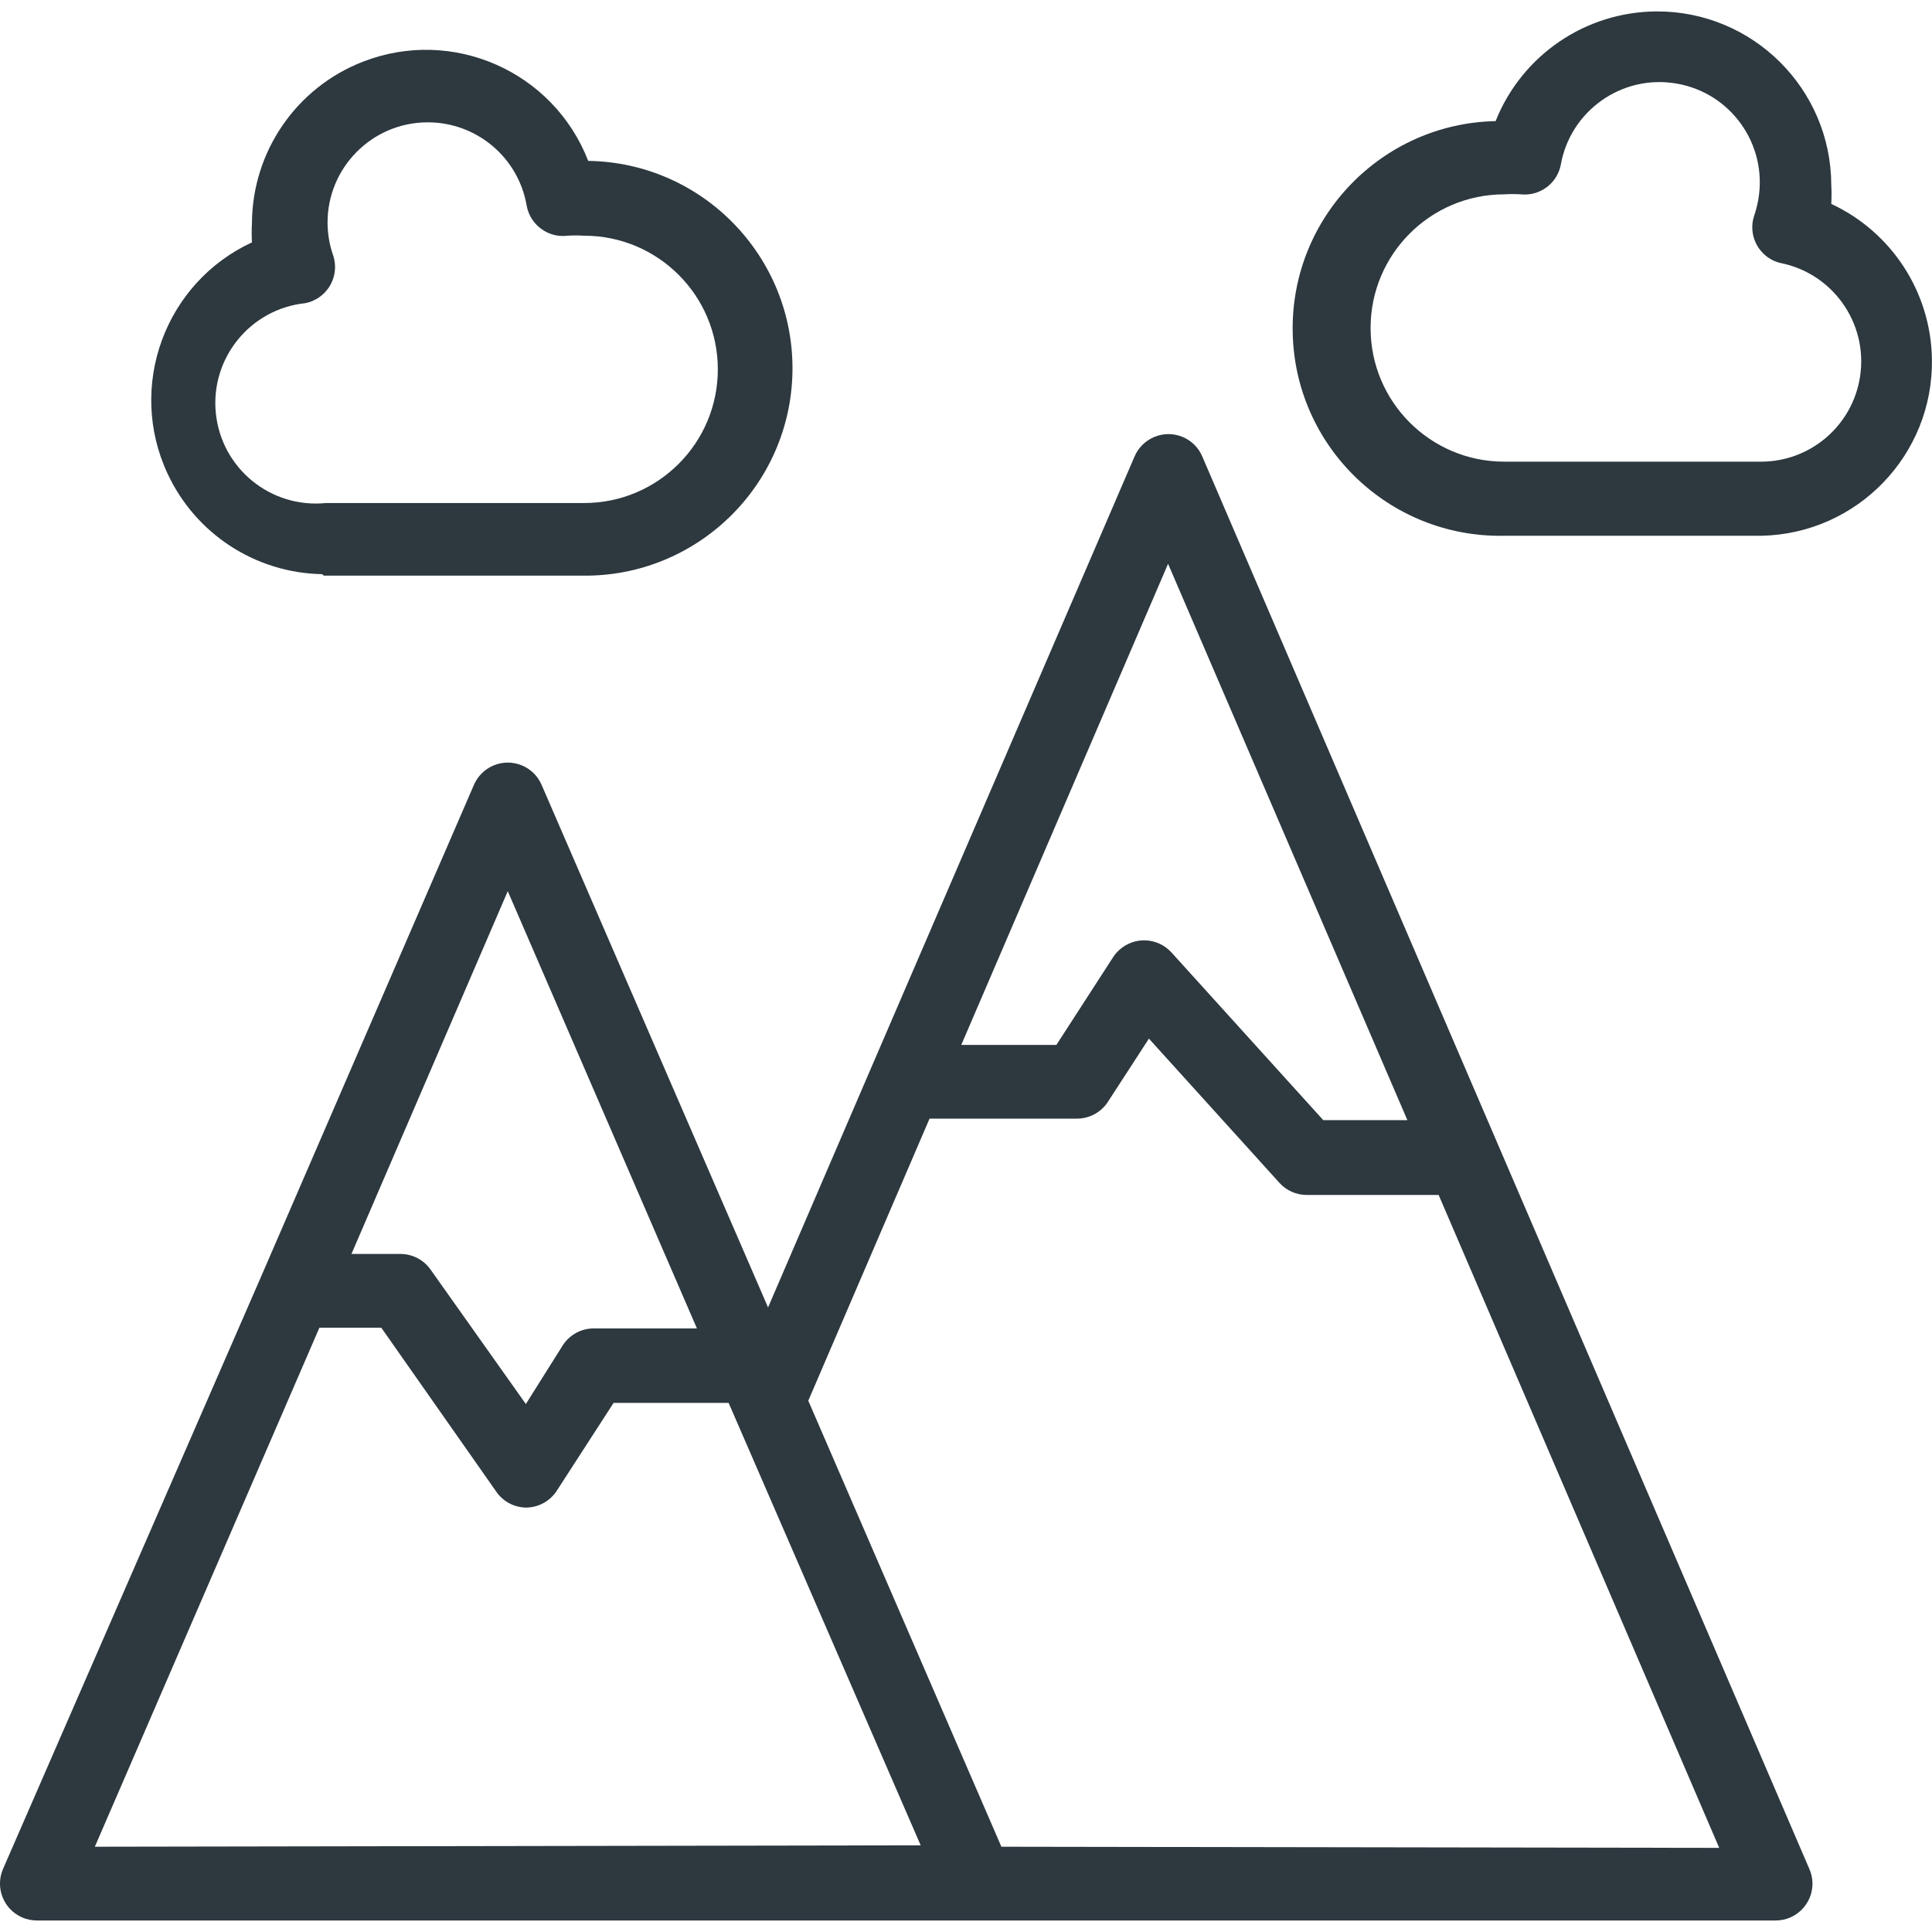
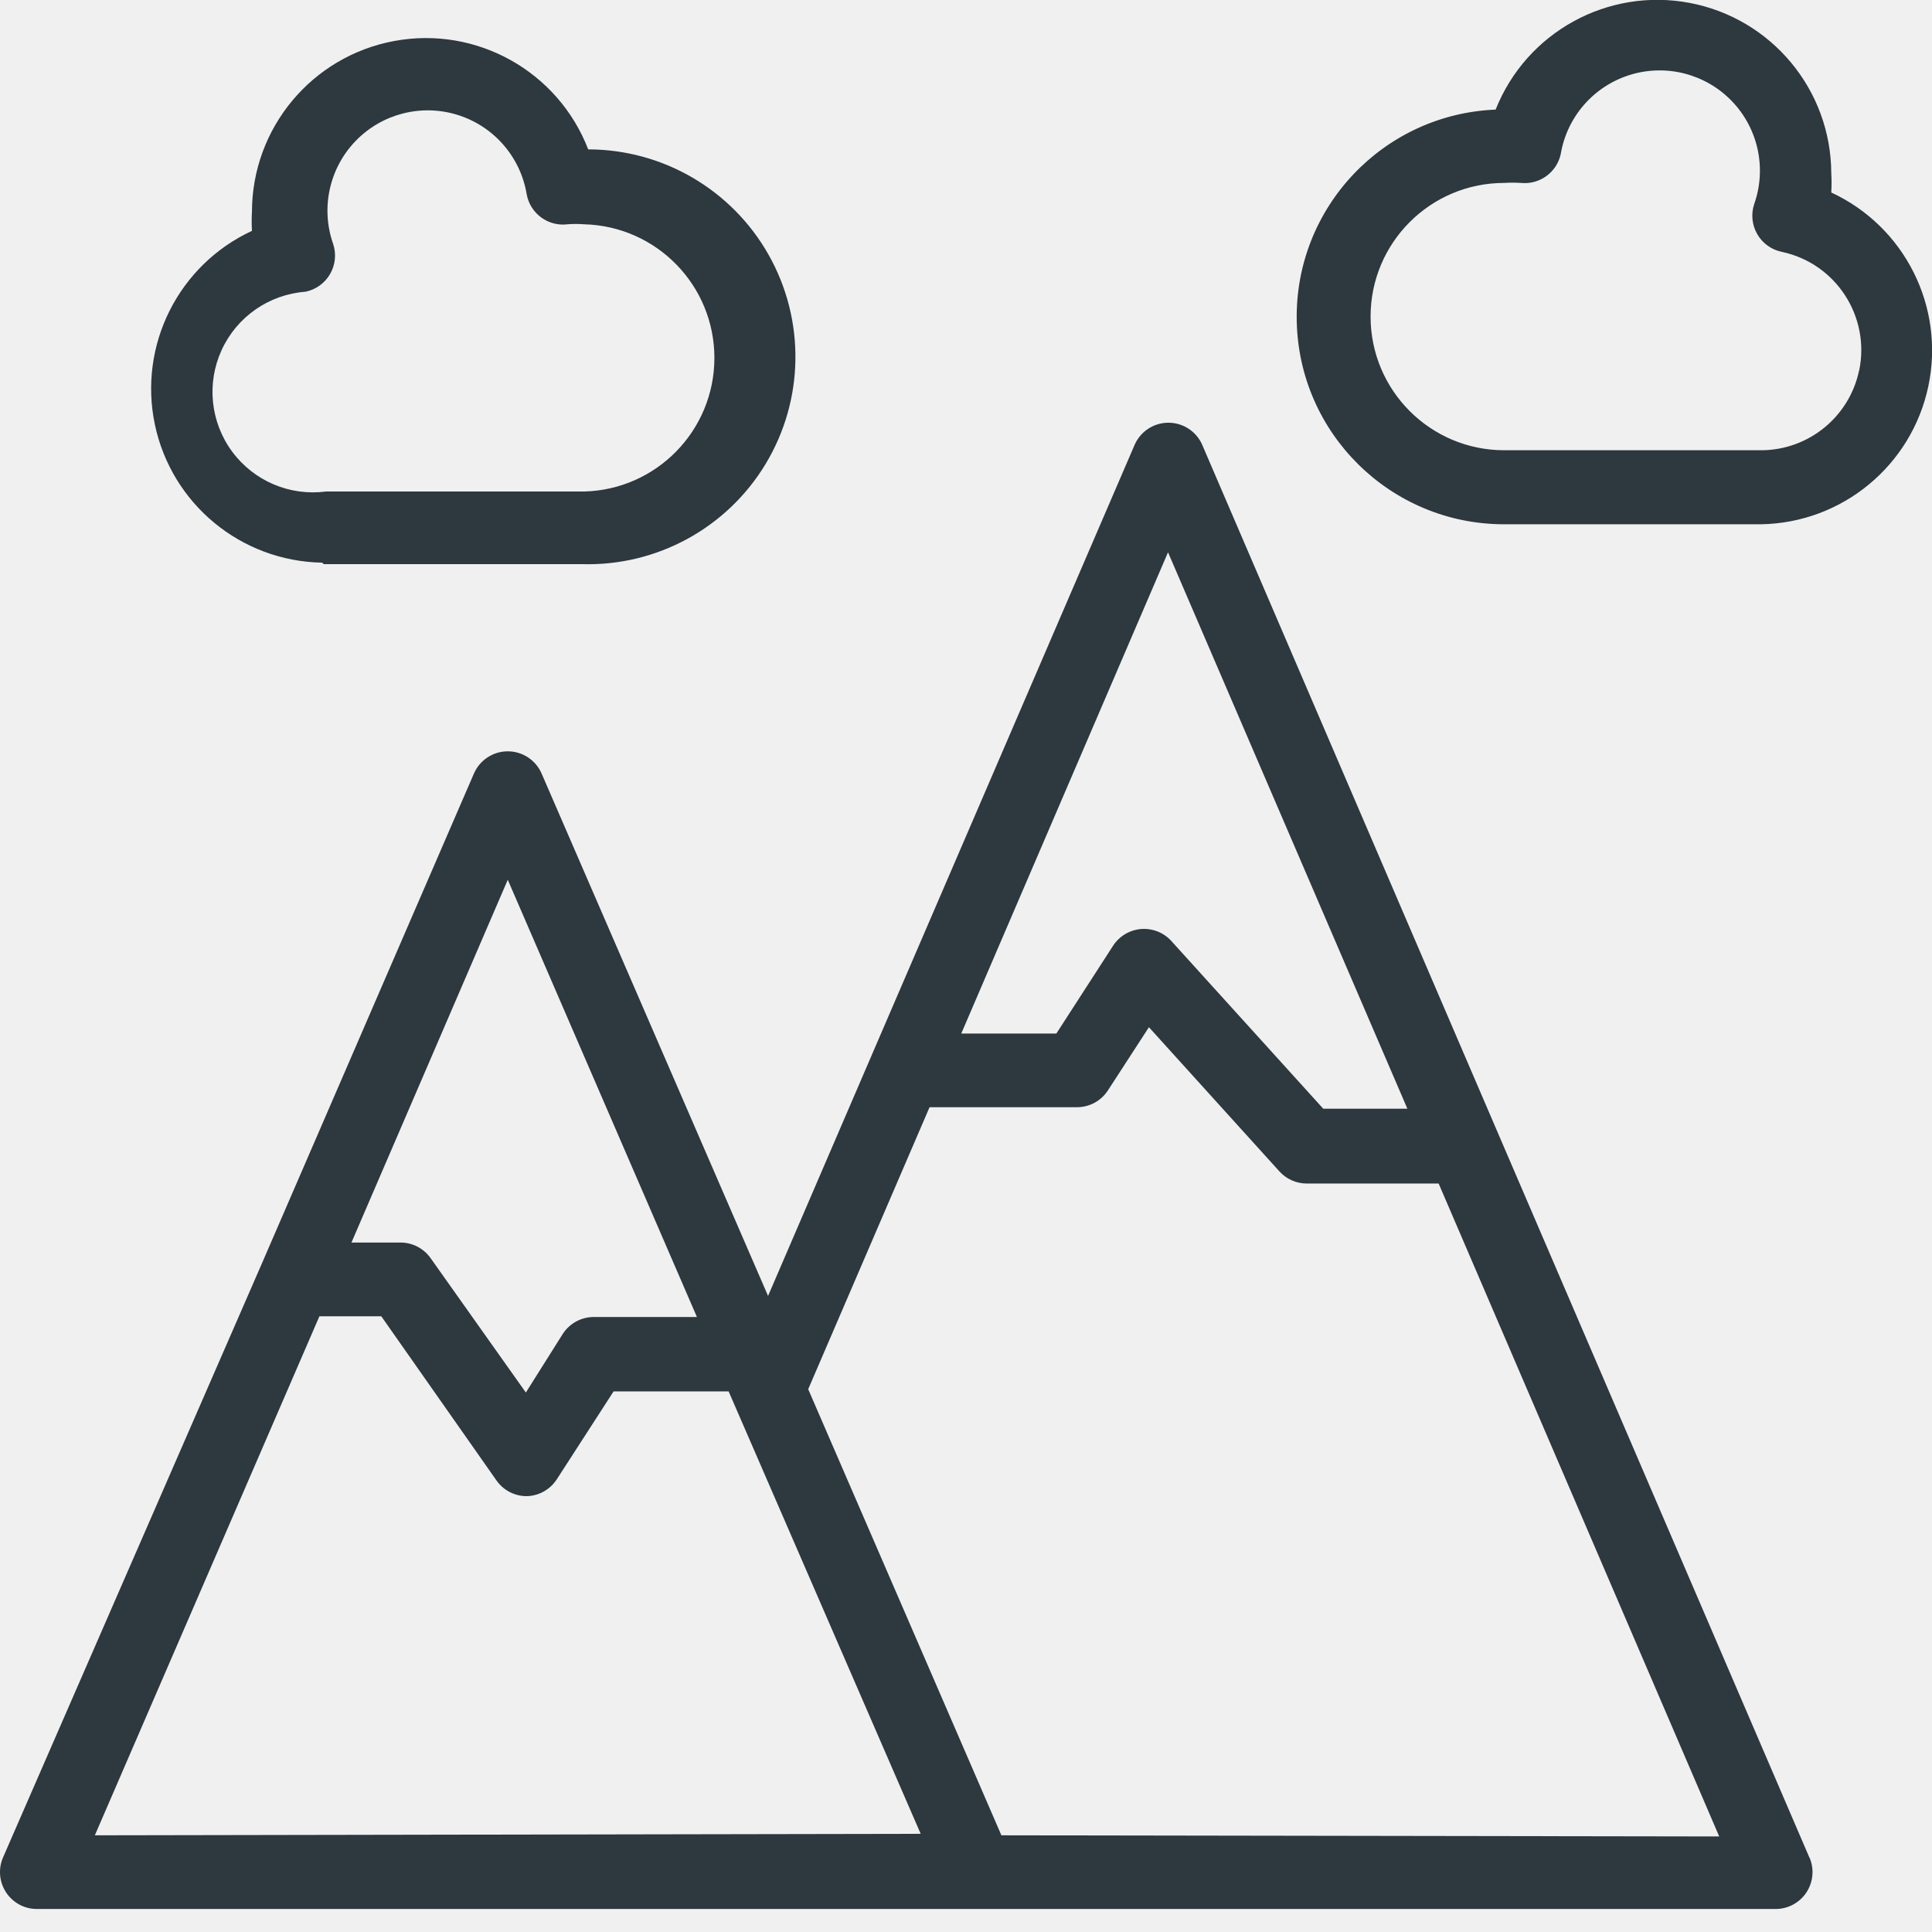
<svg xmlns="http://www.w3.org/2000/svg" viewBox="0 0 22 22" fill="none">
-   <g clip-path="url(#clip0_6421_1040)">
-     <rect width="22" height="22" fill="white" />
-     <path d="M20.605 21.286L17.05 13.015L13.691 5.199C13.601 4.985 13.354 4.886 13.141 4.977C13.041 5.02 12.961 5.099 12.919 5.199L9.922 12.155L8.746 14.888L6.168 8.939C6.078 8.726 5.831 8.627 5.618 8.717C5.518 8.76 5.439 8.839 5.396 8.939L2.974 14.535L0.035 21.281C-0.058 21.494 0.039 21.741 0.252 21.834C0.305 21.857 0.363 21.869 0.421 21.869H20.219C20.451 21.869 20.639 21.681 20.639 21.449C20.639 21.393 20.627 21.337 20.605 21.286ZM13.301 6.42L16.026 12.755H15.068L13.339 10.845C13.183 10.674 12.917 10.661 12.746 10.817C12.719 10.841 12.695 10.869 12.675 10.9L12.029 11.899H10.946L13.301 6.42ZM5.782 10.148L7.936 15.127H6.76C6.618 15.127 6.485 15.2 6.408 15.32L5.988 15.988L4.905 14.46C4.827 14.347 4.698 14.279 4.561 14.279H4.002L5.782 10.148ZM1.08 21.029L3.637 15.119H4.342L5.652 16.987C5.73 17.1 5.859 17.167 5.996 17.167C6.136 17.164 6.265 17.092 6.341 16.974L6.987 15.975H8.297L10.484 21.013L1.08 21.029ZM11.403 21.029L9.204 15.95L10.585 12.738H12.264C12.407 12.738 12.54 12.665 12.617 12.545L13.083 11.827L14.569 13.469C14.648 13.557 14.761 13.607 14.879 13.607H16.382L19.577 21.042L11.403 21.029Z" fill="#2D383F" />
-     <path d="M6.698 1.832C6.302 0.812 5.154 0.306 4.134 0.702C3.374 0.997 2.873 1.726 2.869 2.541C2.865 2.614 2.865 2.687 2.869 2.76C1.877 3.22 1.446 4.399 1.907 5.391C2.226 6.079 2.909 6.524 3.667 6.538L3.688 6.555H6.627C7.931 6.574 9.004 5.533 9.024 4.229C9.043 2.925 8.002 1.851 6.698 1.832ZM6.652 5.728H3.713C3.085 5.792 2.523 5.336 2.458 4.707C2.393 4.079 2.85 3.517 3.478 3.452C3.705 3.406 3.853 3.185 3.807 2.958C3.803 2.94 3.799 2.923 3.793 2.906C3.752 2.789 3.731 2.666 3.73 2.541C3.726 1.911 4.235 1.396 4.865 1.393C5.423 1.39 5.902 1.79 5.997 2.34C6.036 2.56 6.241 2.712 6.463 2.684C6.526 2.68 6.589 2.68 6.652 2.684C7.492 2.684 8.174 3.365 8.174 4.206C8.174 5.046 7.492 5.728 6.652 5.728Z" fill="#2D383F" />
-     <path d="M20.853 2.322C20.857 2.25 20.857 2.177 20.853 2.104C20.849 1.01 19.958 0.126 18.864 0.13C18.055 0.134 17.33 0.628 17.031 1.379C15.734 1.406 14.7 2.476 14.72 3.775C14.739 5.079 15.812 6.12 17.117 6.101H20.055C21.149 6.08 22.02 5.177 21.999 4.083C21.985 3.325 21.54 2.642 20.853 2.322ZM21.169 4.353C21.058 4.875 20.601 5.25 20.068 5.257H17.129C16.289 5.257 15.607 4.576 15.607 3.735C15.607 2.895 16.289 2.213 17.129 2.213C17.192 2.209 17.255 2.209 17.318 2.213C17.53 2.235 17.726 2.094 17.771 1.886C17.877 1.264 18.466 0.845 19.088 0.951C19.71 1.056 20.128 1.645 20.023 2.267C20.012 2.33 19.997 2.392 19.976 2.453C19.901 2.672 20.019 2.911 20.239 2.985C20.256 2.99 20.273 2.995 20.29 2.998C20.907 3.13 21.3 3.736 21.169 4.353Z" fill="#2D383F" />
-   </g>
+   <path fill="#2D383F" d="m20.605 21.155-3.555-8.27-3.359-7.817a.42.42 0 0 0-.772 0l-2.997 6.957-1.176 2.732L6.168 8.81a.42.42 0 0 0-.772 0l-2.422 5.596L.035 21.15a.42.42 0 0 0 .386.588H20.22a.42.42 0 0 0 .386-.584ZM13.301 6.29l2.725 6.335h-.958l-1.73-1.91a.42.42 0 0 0-.663.054l-.646 1h-1.083L13.3 6.29Zm-7.519 3.728 2.154 4.979H6.76a.42.42 0 0 0-.352.193l-.42.667-1.083-1.528a.42.42 0 0 0-.344-.18h-.559l1.78-4.131ZM1.08 20.899l2.557-5.91h.705l1.31 1.867a.42.42 0 0 0 .344.181.42.42 0 0 0 .345-.193l.646-1h1.31l2.187 5.038-9.404.017Zm10.323 0-2.2-5.08 1.382-3.211h1.679a.42.42 0 0 0 .353-.193l.466-.718 1.486 1.642a.42.42 0 0 0 .31.138h1.503l3.195 7.435-8.174-.013ZM6.698 1.701a1.981 1.981 0 0 0-3.829.71 1.92 1.92 0 0 0 0 .218 1.981 1.981 0 0 0 .798 3.778l.021.017h2.939a2.362 2.362 0 1 0 .071-4.723Zm-.046 3.896H3.713a1.144 1.144 0 1 1-.235-2.275.42.42 0 0 0 .315-.546 1.142 1.142 0 1 1 2.204-.567.42.42 0 0 0 .466.345c.063-.005.126-.005.189 0a1.522 1.522 0 0 1 0 3.043ZM20.853 2.192a1.892 1.892 0 0 0 0-.218 1.981 1.981 0 0 0-3.822-.726 2.362 2.362 0 0 0 .086 4.722h2.938a1.981 1.981 0 0 0 .798-3.778Zm.316 2.03a1.142 1.142 0 0 1-1.101.905h-2.939a1.522 1.522 0 1 1 0-3.044c.063-.004.126-.004.19 0a.42.42 0 0 0 .453-.327 1.142 1.142 0 1 1 2.204.566.42.42 0 0 0 .314.546c.617.131 1.01.738.88 1.355Z" />
  <defs>
-     <clipPath id="clip0_6421_1040">
-       <rect width="22" height="22" fill="white" />
+     <clipPath id="a">
+       <path fill="#fff" d="M0 0h22v22H0z" />
    </clipPath>
  </defs>
</svg>
